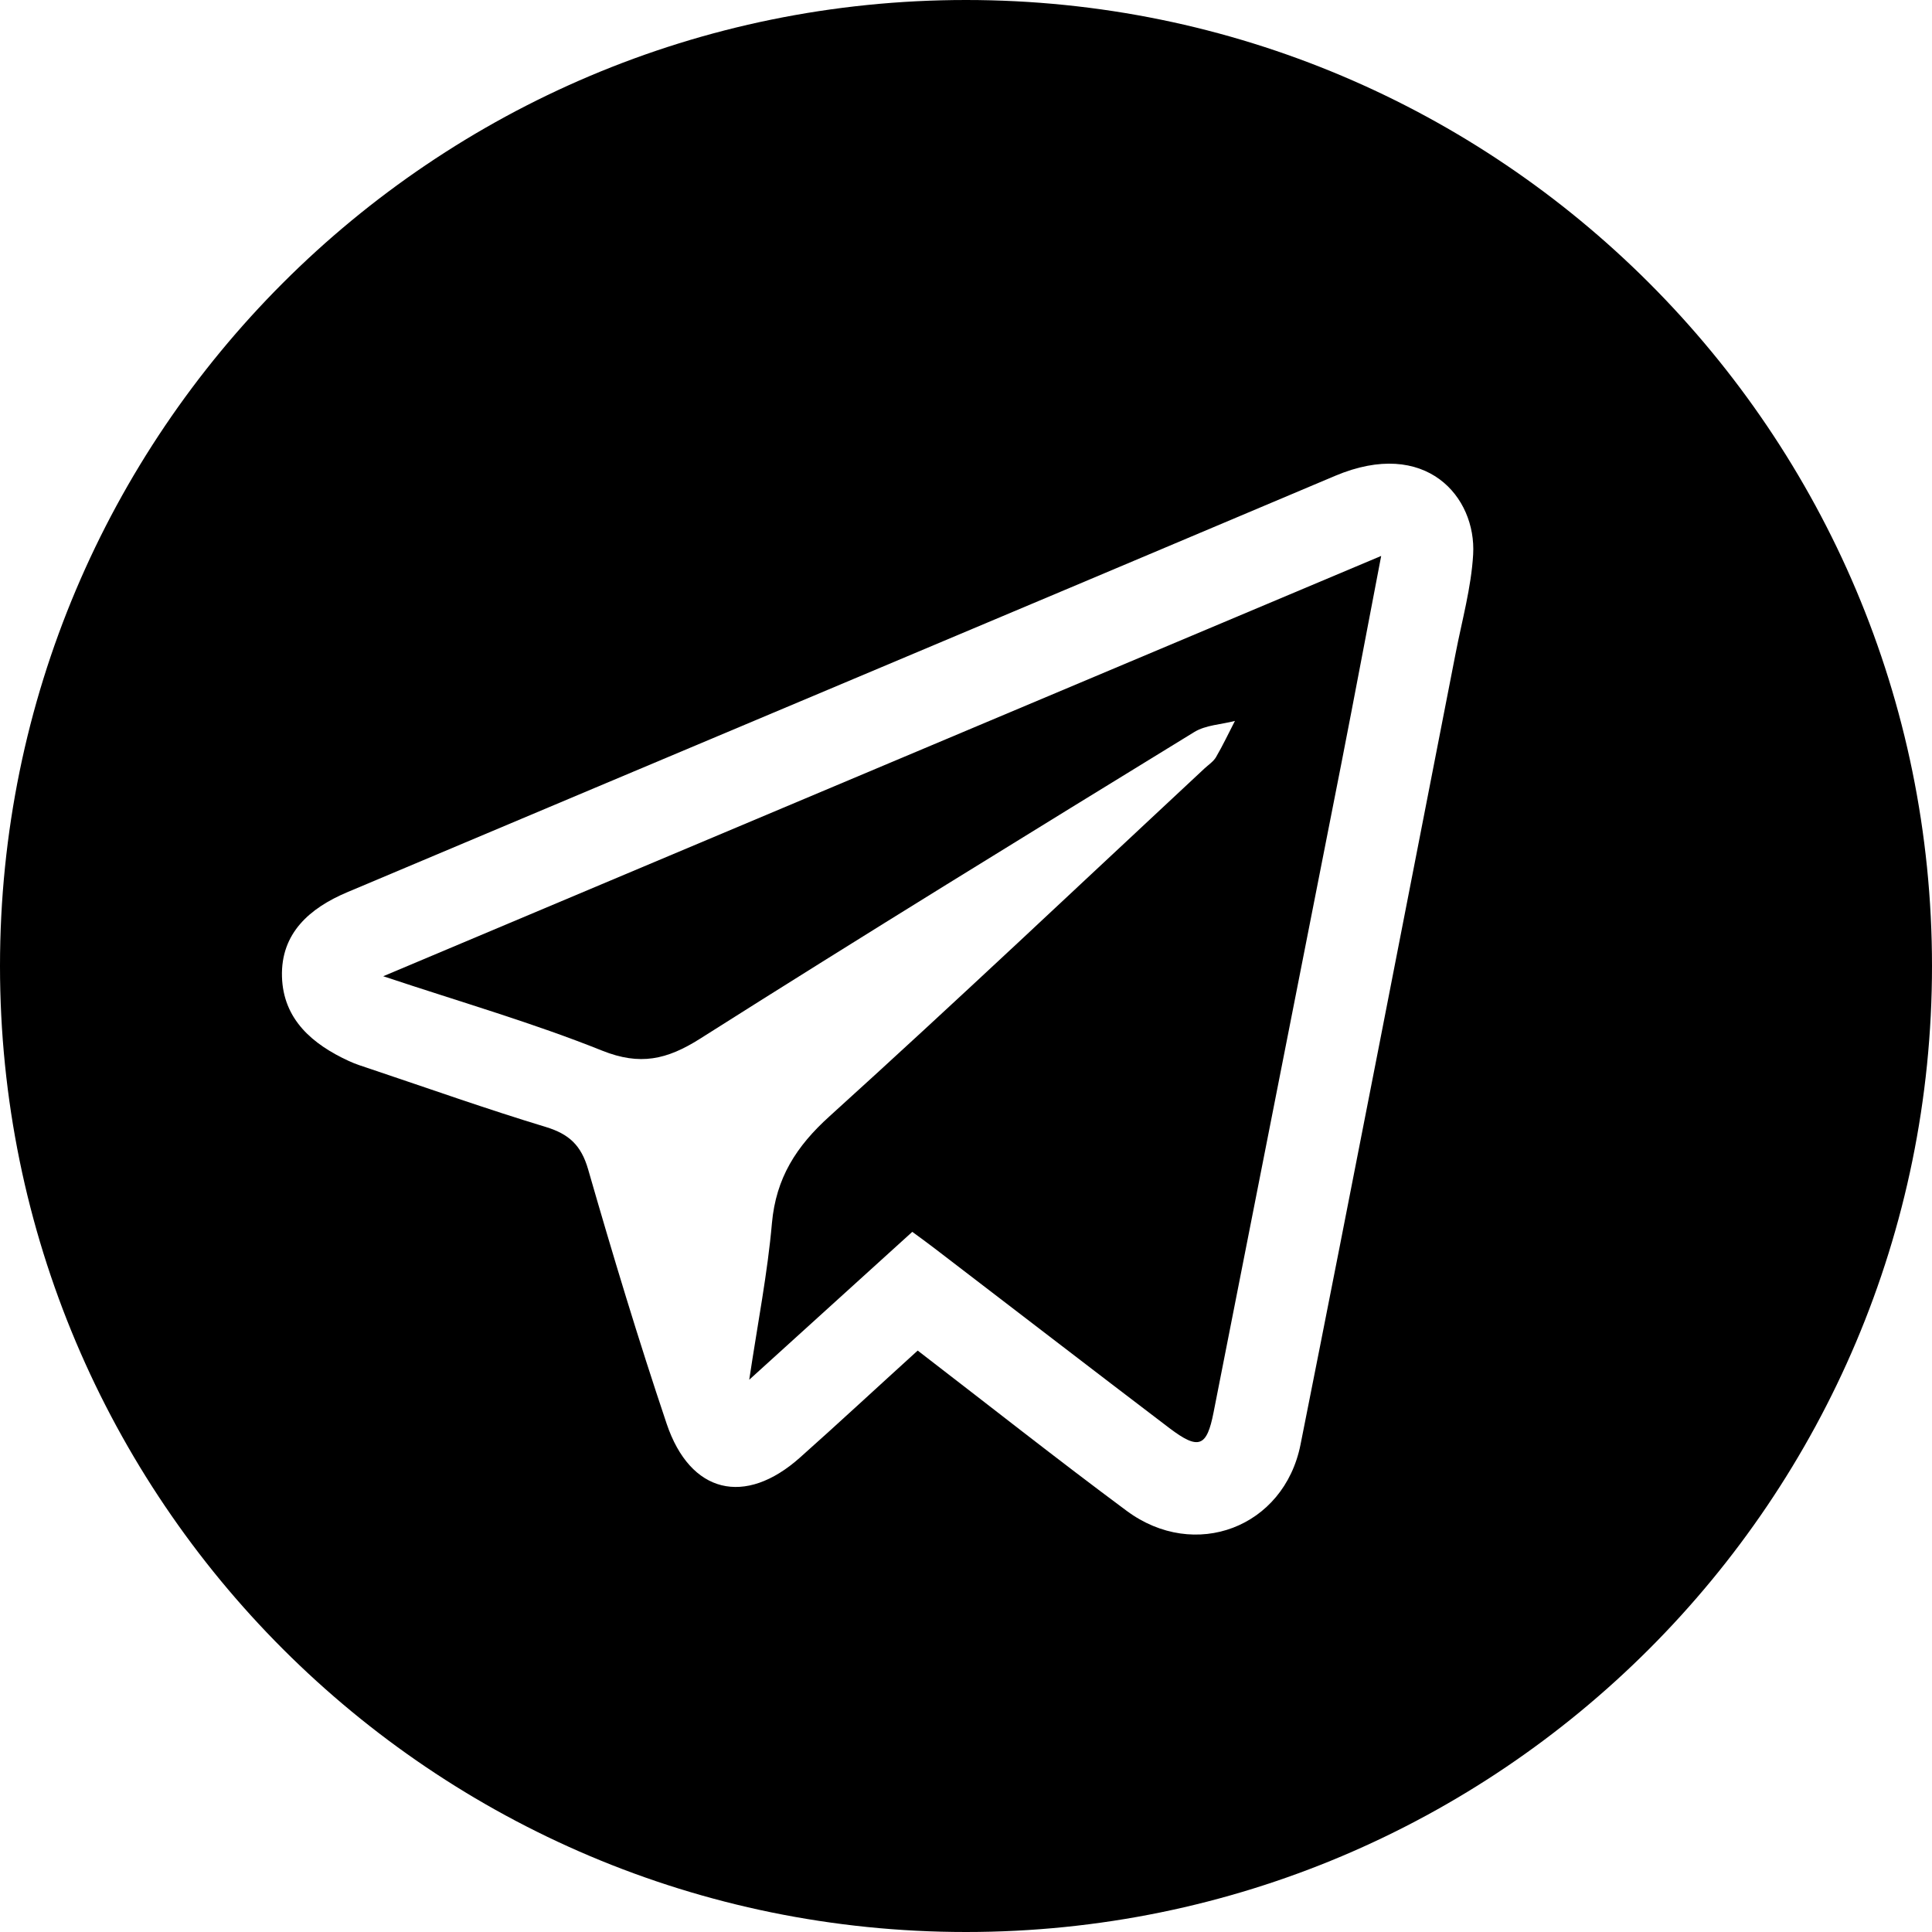
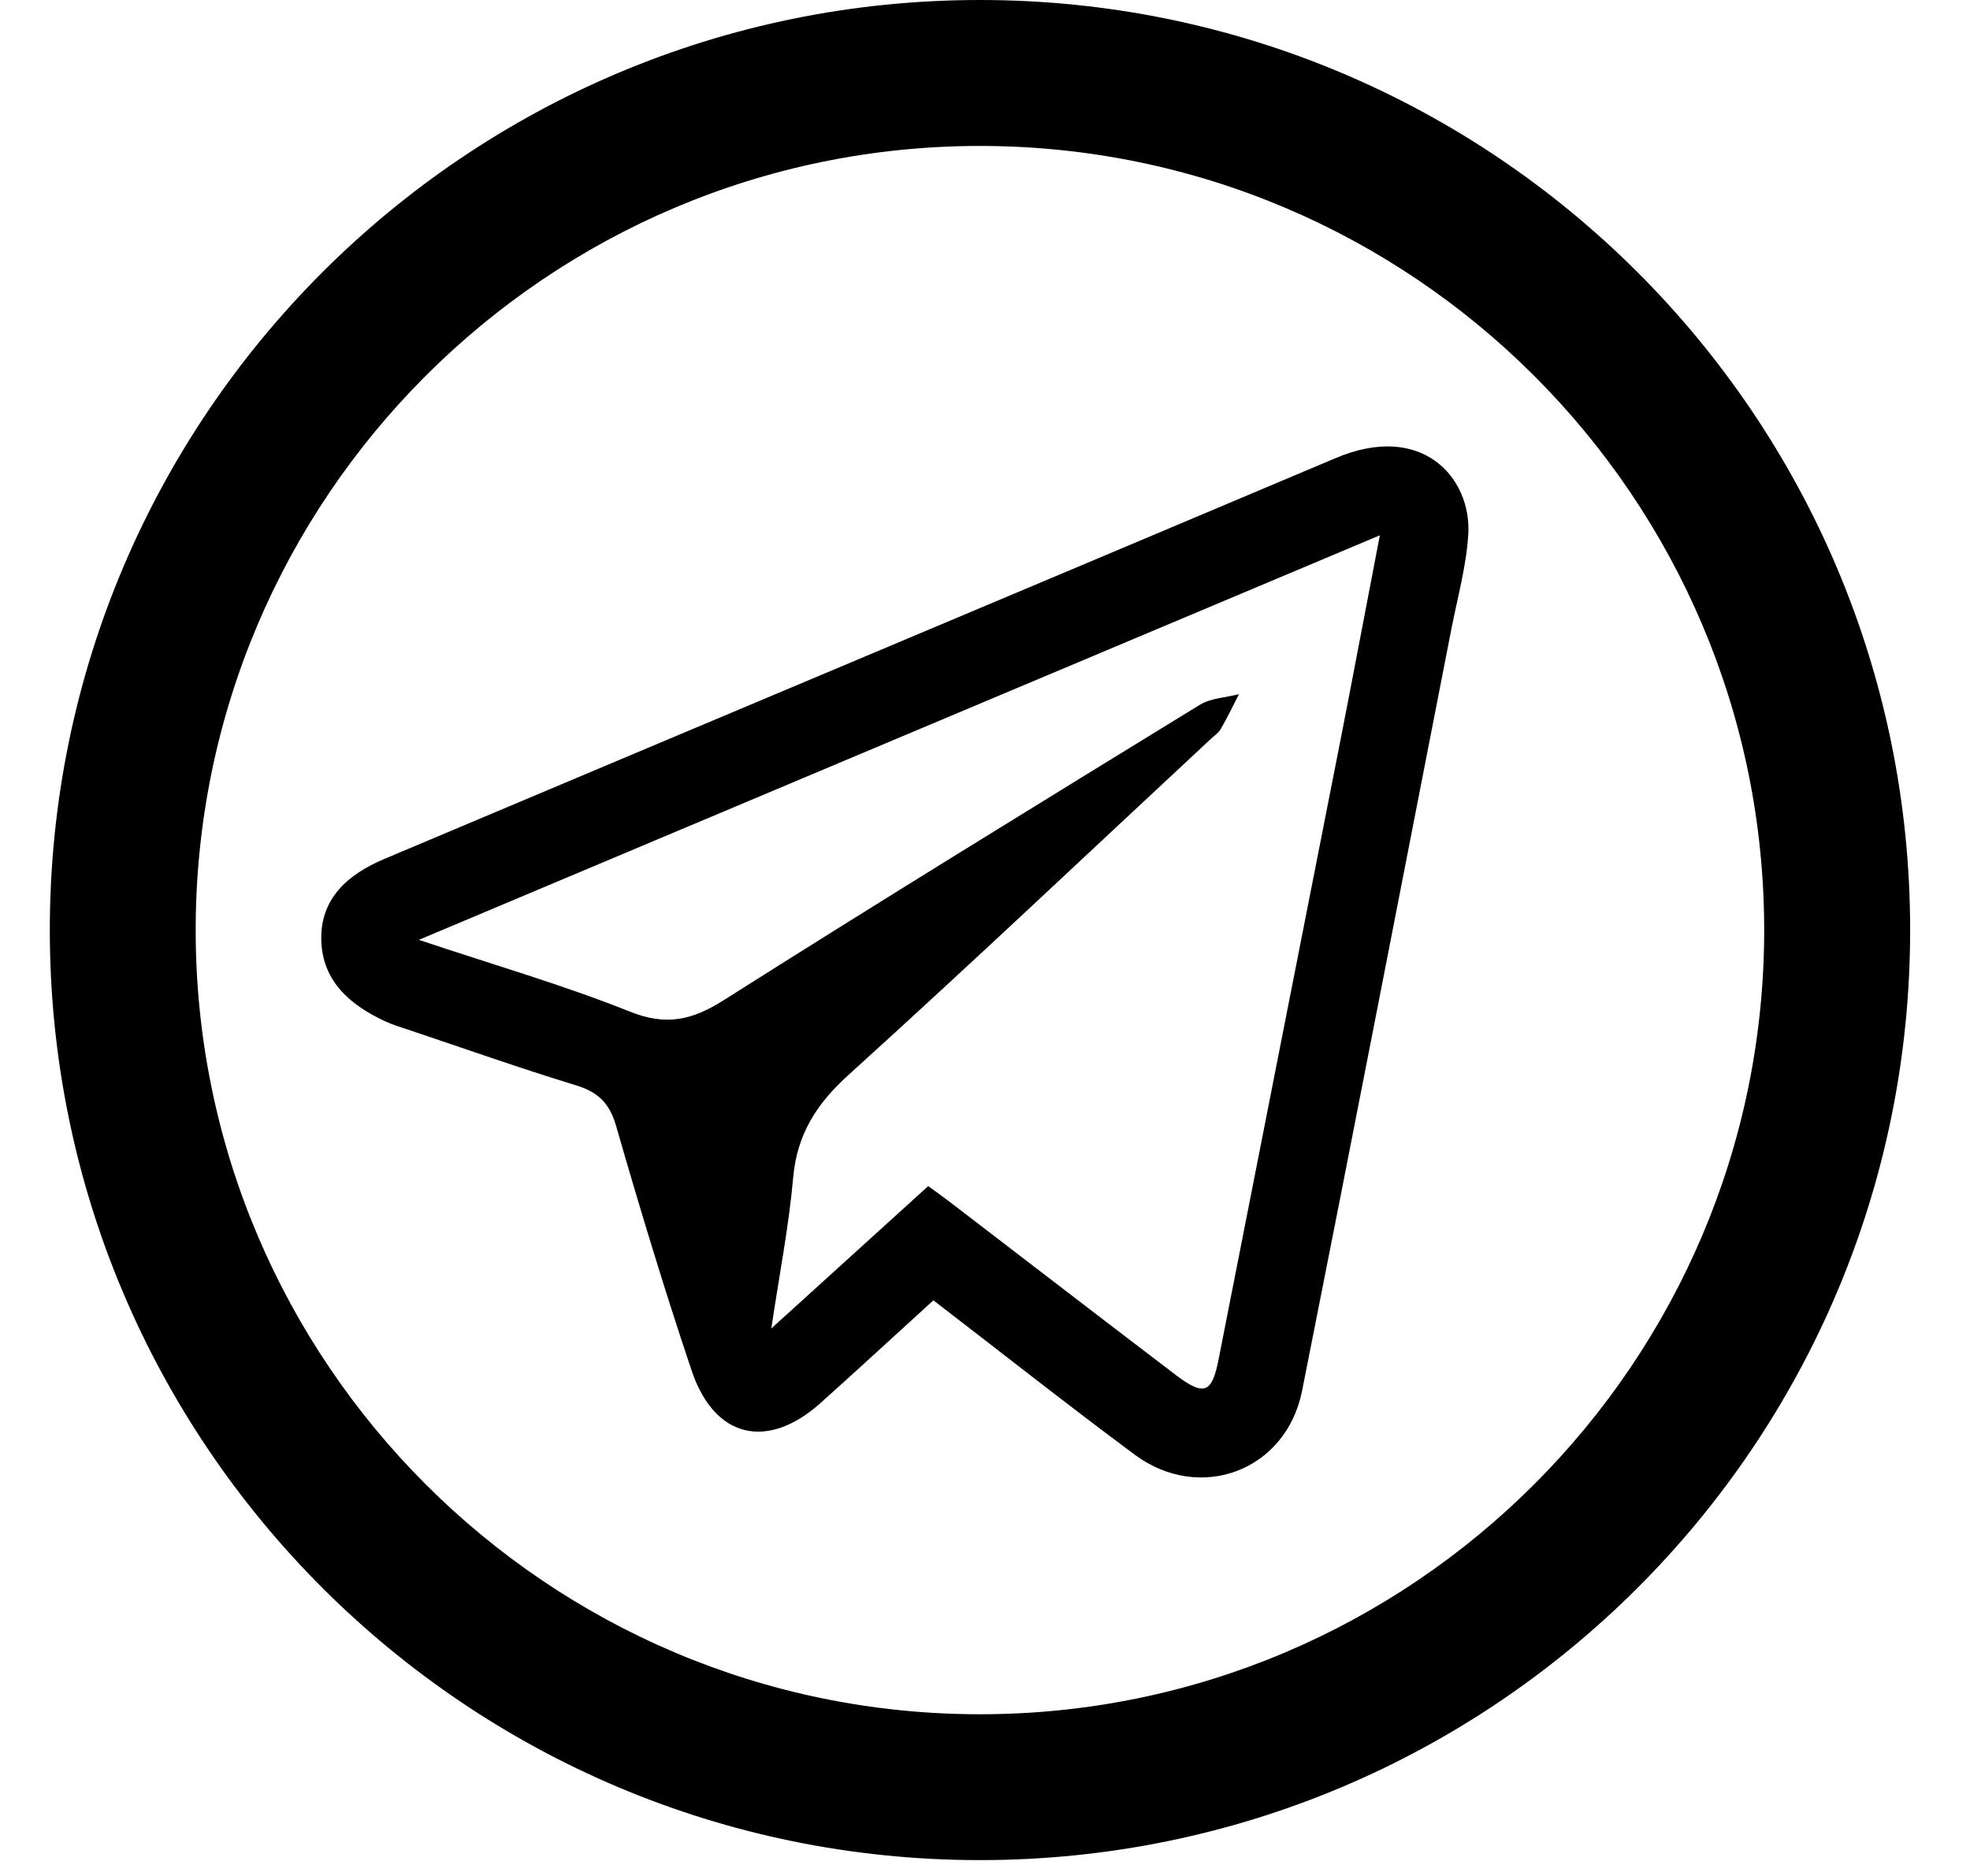
- <svg xmlns="http://www.w3.org/2000/svg" width="20" height="20" viewBox="0 0 20 20" fill="none">
-   <path d="M6.233 10.876C6.625 11.033 6.903 10.97 7.245 10.754C8.941 9.679 10.652 8.628 12.363 7.578C12.482 7.505 12.643 7.5 12.784 7.463C12.719 7.589 12.659 7.716 12.588 7.838C12.561 7.884 12.51 7.917 12.469 7.955C11.177 9.158 9.896 10.371 8.588 11.555C8.242 11.867 8.033 12.195 7.991 12.662C7.946 13.176 7.846 13.685 7.756 14.283C8.364 13.732 8.901 13.244 9.444 12.752C9.53 12.815 9.602 12.867 9.672 12.921C10.484 13.542 11.293 14.166 12.106 14.784C12.41 15.014 12.493 14.978 12.563 14.62C13.005 12.377 13.447 10.135 13.888 7.892C14.023 7.203 14.152 6.513 14.298 5.755C10.837 7.212 7.441 8.643 3.967 10.106C4.778 10.376 5.52 10.59 6.233 10.876Z" fill="currentColor" />
-   <path d="M10 0C4.477 0 0 4.477 0 10C0 15.523 4.477 20 10 20C15.523 20 20 15.523 20 10C20 4.477 15.523 0 10 0ZM15.068 6.766C14.534 9.496 14.006 12.227 13.463 14.954C13.292 15.813 12.368 16.163 11.663 15.64C10.942 15.105 10.236 14.547 9.5 13.981C9.079 14.363 8.684 14.73 8.281 15.089C7.712 15.596 7.145 15.462 6.901 14.738C6.608 13.867 6.342 12.987 6.088 12.104C6.016 11.856 5.891 11.74 5.652 11.667C5.041 11.482 4.439 11.268 3.833 11.065C3.759 11.04 3.683 11.017 3.612 10.984C3.234 10.81 2.932 10.553 2.919 10.111C2.906 9.66 3.207 9.4 3.593 9.237C7.002 7.799 10.413 6.367 13.821 4.926C14.761 4.529 15.284 5.143 15.25 5.74C15.23 6.084 15.134 6.425 15.068 6.766Z" fill="currentColor" />
+ <svg xmlns="http://www.w3.org/2000/svg" width="21" height="20" viewBox="0 0 21 20" fill="none">
+   <path fill-rule="evenodd" clip-rule="evenodd" d="M9.95 13.863C9.533 14.242 9.141 14.605 8.742 14.962C8.177 15.464 7.615 15.332 7.373 14.613C7.083 13.75 6.819 12.877 6.567 12.002C6.496 11.756 6.372 11.641 6.134 11.569C5.529 11.384 4.932 11.172 4.331 10.971C4.258 10.947 4.183 10.924 4.112 10.891C3.737 10.719 3.437 10.464 3.425 10.026C3.412 9.578 3.711 9.321 4.093 9.159C7.473 7.733 10.856 6.313 14.235 4.885C15.166 4.49 15.685 5.1 15.652 5.692C15.632 6.033 15.537 6.37 15.471 6.709C14.942 9.416 14.418 12.123 13.88 14.828C13.71 15.68 12.794 16.026 12.095 15.508C11.38 14.977 10.681 14.425 9.95 13.863ZM14.709 5.707C11.277 7.151 7.91 8.57 4.465 10.02C5.269 10.289 6.004 10.501 6.712 10.784C7.1 10.94 7.376 10.878 7.715 10.663C9.396 9.598 11.093 8.556 12.79 7.514C12.908 7.442 13.067 7.437 13.207 7.401C13.143 7.525 13.084 7.651 13.013 7.772C12.986 7.818 12.935 7.85 12.895 7.889C11.614 9.081 10.344 10.284 9.047 11.458C8.704 11.768 8.496 12.093 8.455 12.556C8.41 13.065 8.311 13.57 8.222 14.163C8.824 13.617 9.357 13.133 9.895 12.645C9.98 12.707 10.052 12.759 10.122 12.812C10.927 13.428 11.729 14.047 12.535 14.66C12.836 14.888 12.919 14.852 12.989 14.498C13.426 12.273 13.865 10.05 14.302 7.826C14.436 7.142 14.564 6.458 14.709 5.707Z" fill="currentColor" />
+   <path d="M10.446 1.556C15.056 1.556 18.806 5.306 18.806 9.916C18.806 14.525 15.056 18.276 10.446 18.276C5.836 18.276 2.086 14.525 2.086 9.916C2.086 5.306 5.836 1.556 10.446 1.556ZM10.446 0C4.97 0 0.531 4.439 0.531 9.916C0.531 15.392 4.97 19.831 10.446 19.831C15.923 19.831 20.362 15.392 20.362 9.916C20.362 4.439 15.923 0 10.446 0Z" fill="currentColor" />
</svg>
